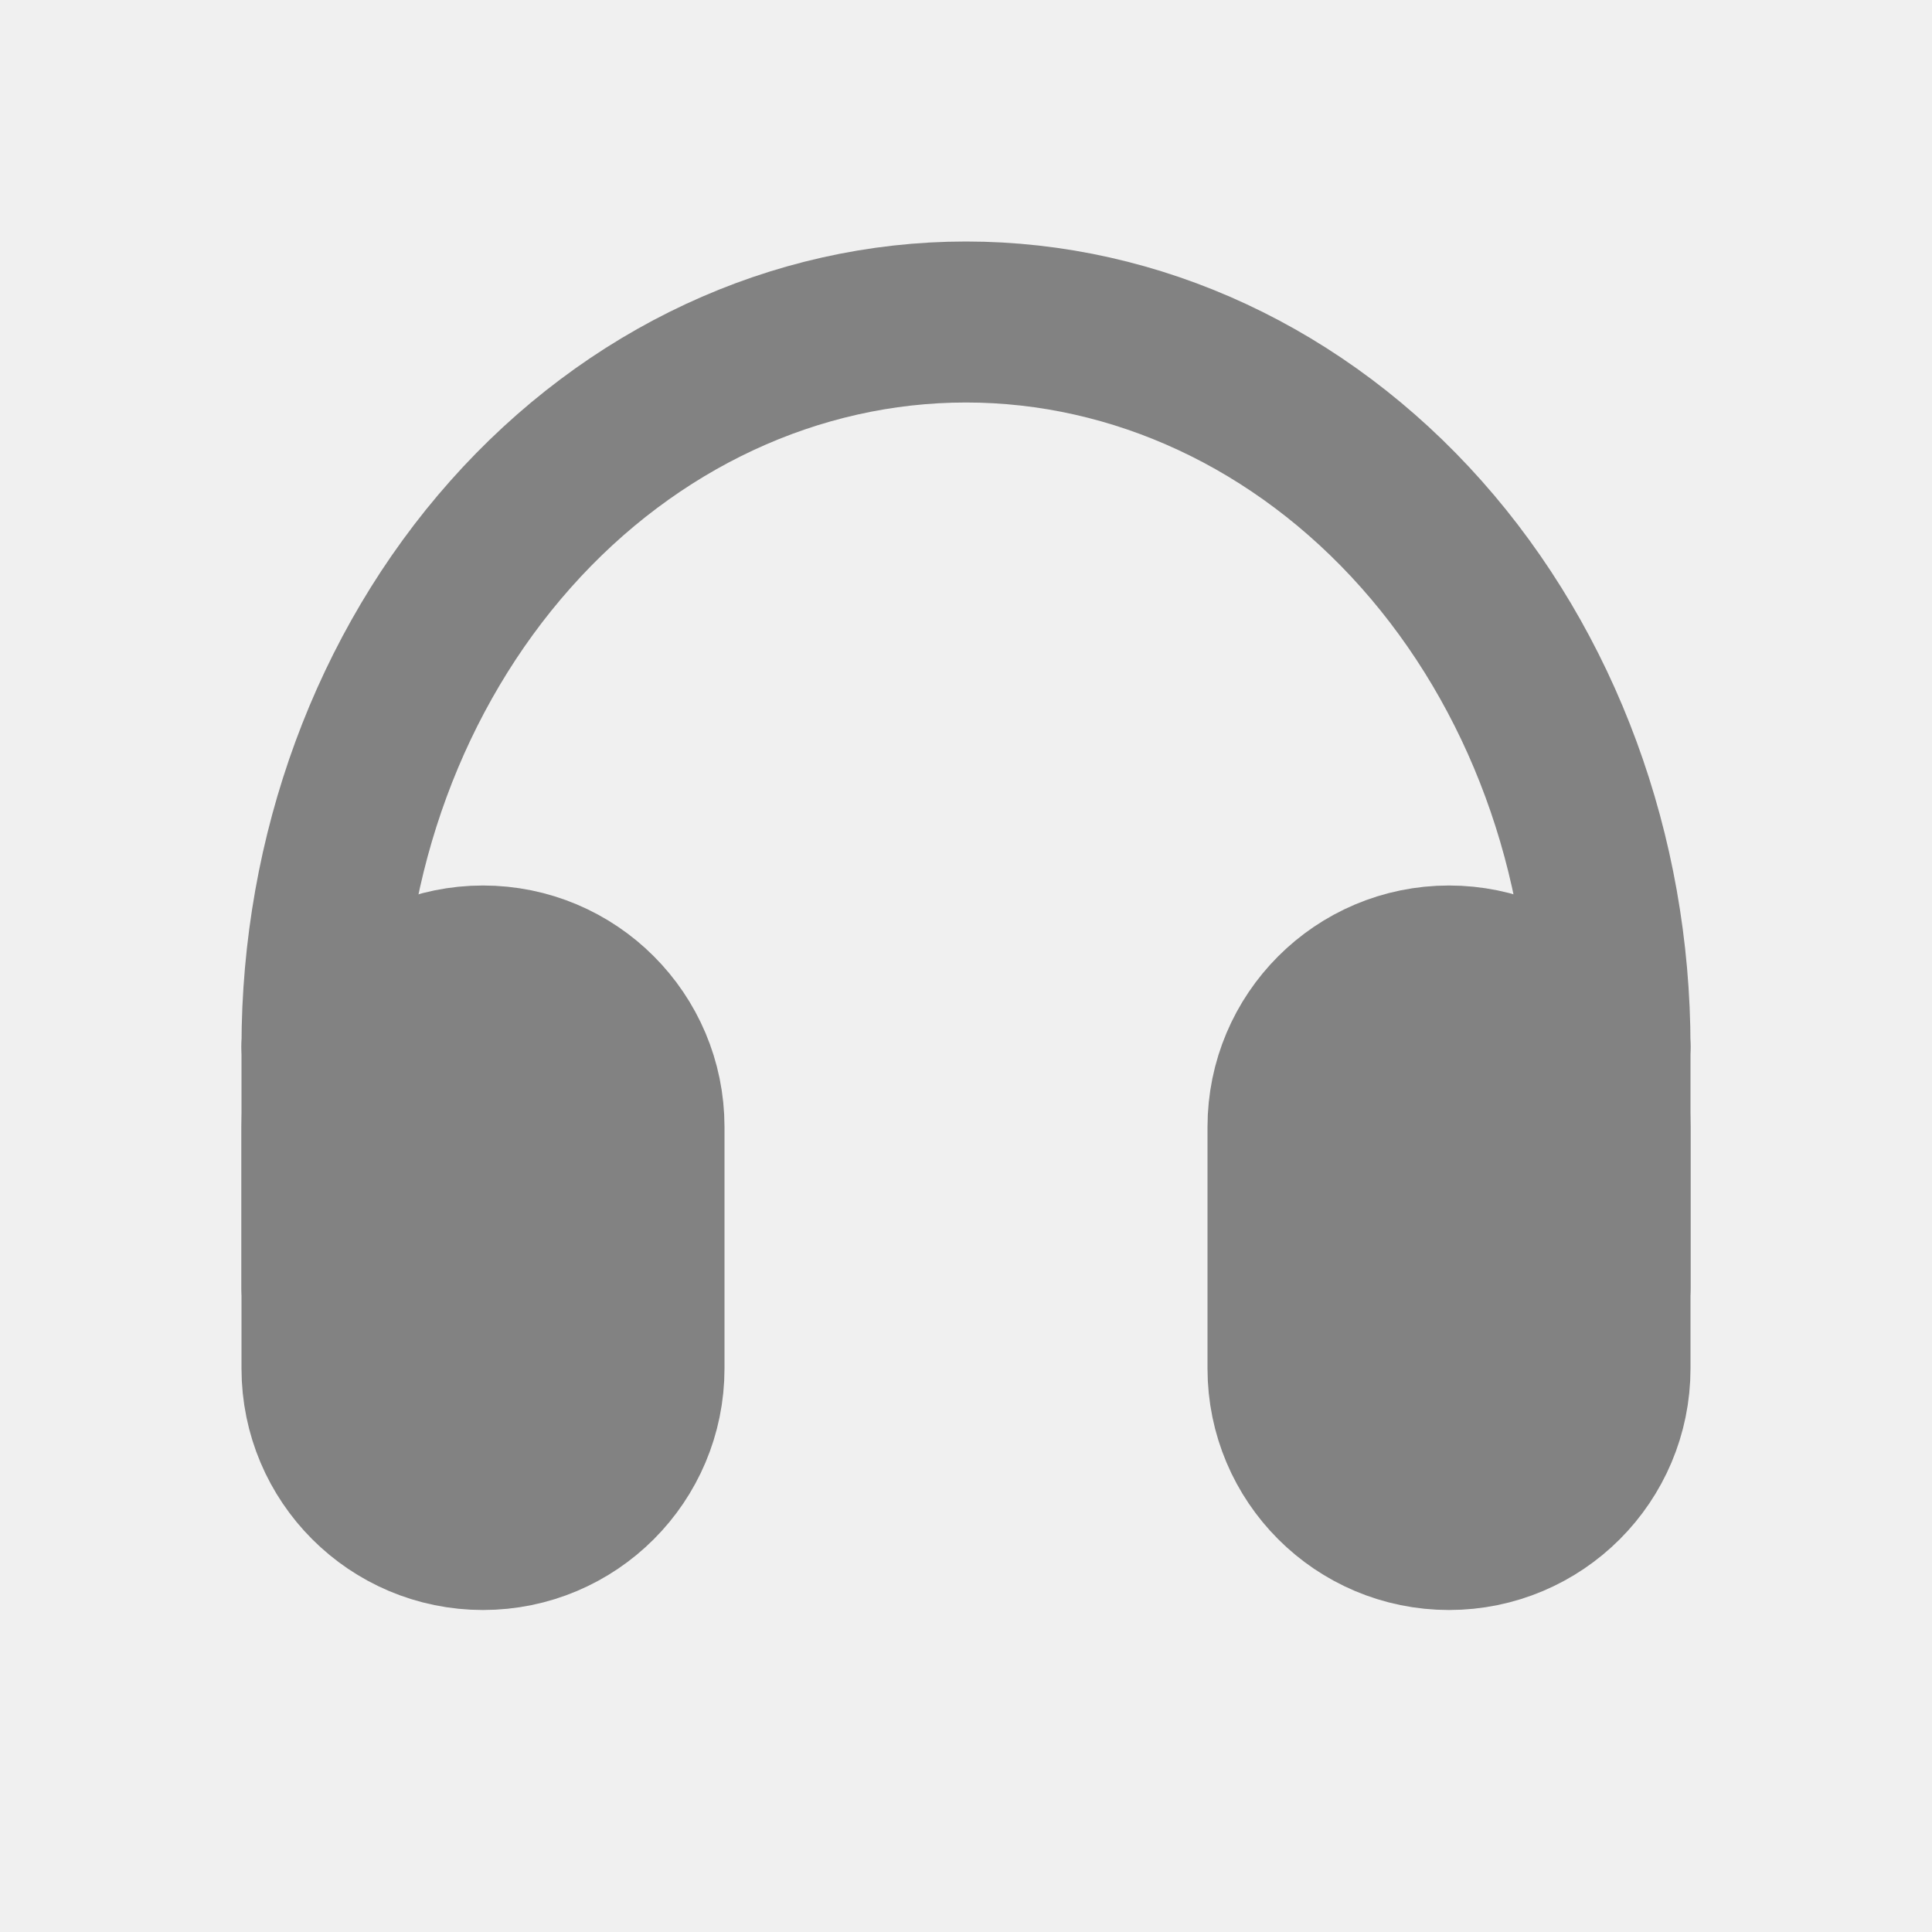
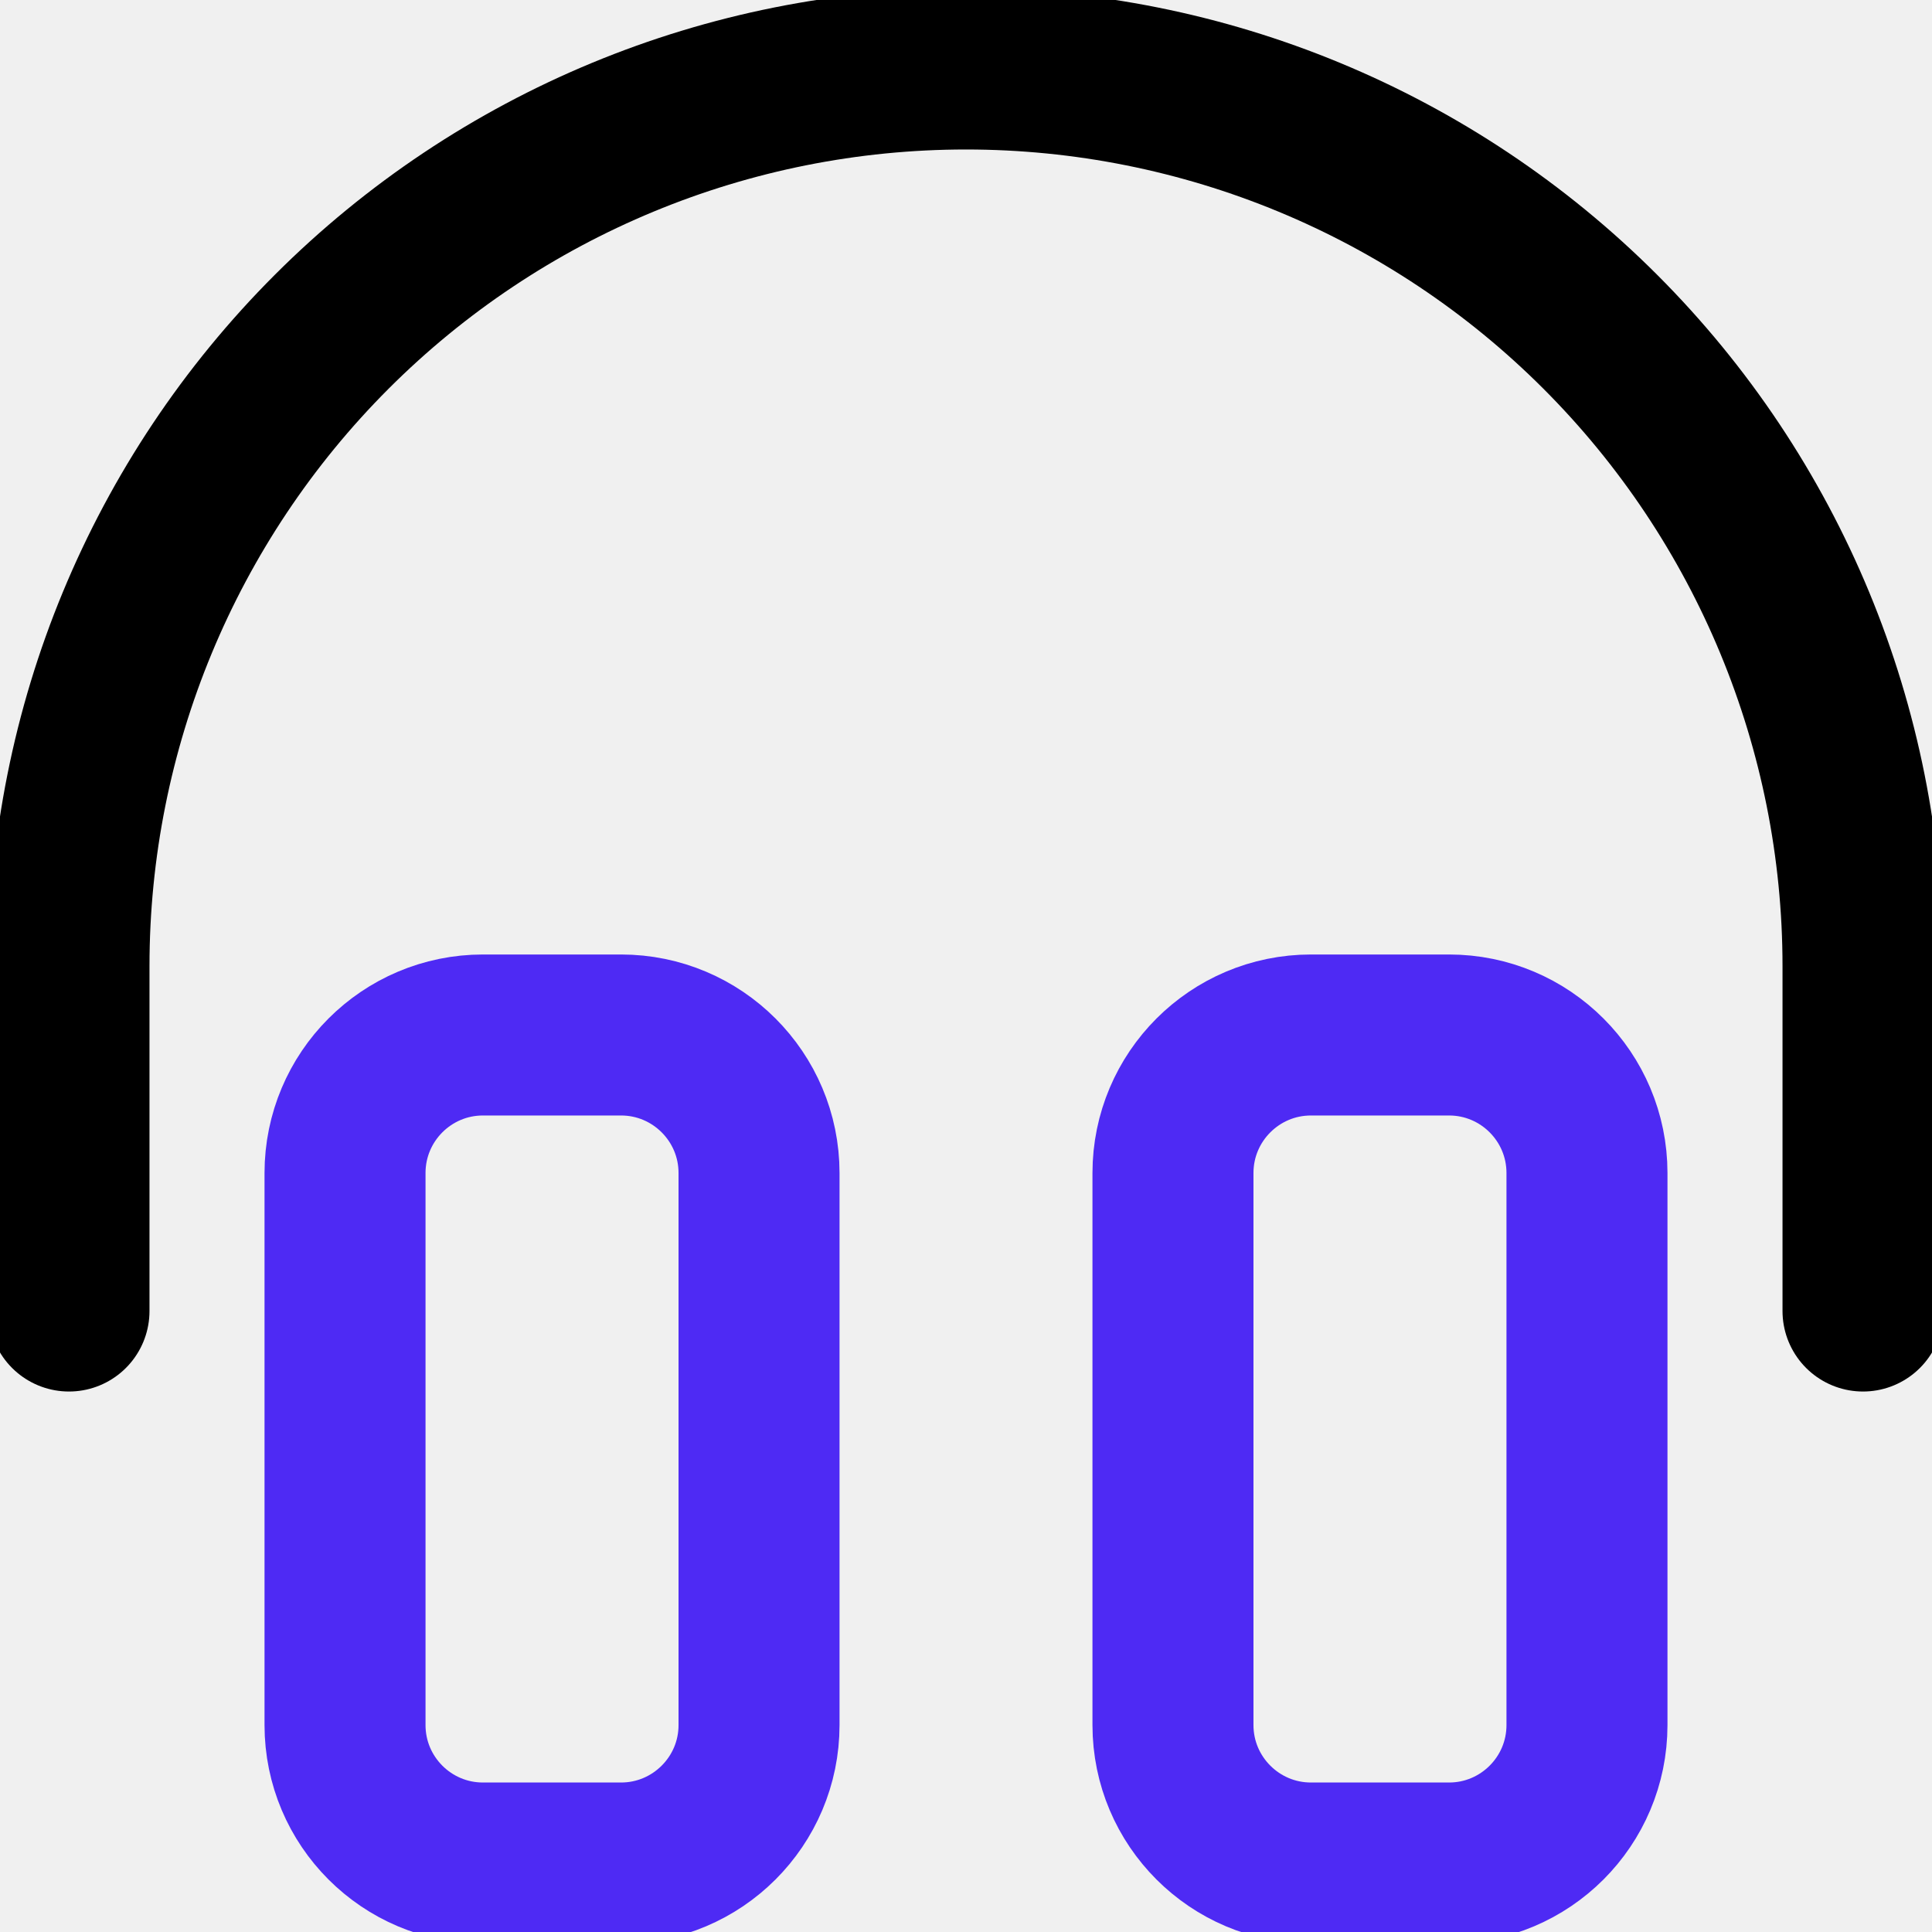
<svg xmlns="http://www.w3.org/2000/svg" width="24" height="24" viewBox="0 0 24 24" fill="none">
-   <rect x="16" y="12" width="4" height="7" rx="2" fill="#828282" stroke="#828282" stroke-width="2" stroke-linejoin="round" />
-   <rect x="4" y="12" width="4" height="7" rx="2" fill="#828282" stroke="#828282" stroke-width="2" stroke-linejoin="round" />
-   <path d="M4 13V16" stroke="#828282" stroke-width="2" stroke-linecap="round" stroke-linejoin="round" />
-   <path d="M20 13V16" stroke="#828282" stroke-width="2" stroke-linecap="round" stroke-linejoin="round" />
-   <path d="M20 13C20 10.613 19.157 8.324 17.657 6.636C16.157 4.948 14.122 4 12 4C9.878 4 7.843 4.948 6.343 6.636C4.843 8.324 4 10.613 4 13" stroke="#828282" stroke-width="2" stroke-linecap="round" stroke-linejoin="round" />
+   <g clip-path="url(#clip0_2815_766)">
+     <path d="M7.714 12.857H6C5.053 12.857 4.286 13.625 4.286 14.572V21.429C4.286 22.375 5.053 23.143 6 23.143H7.714C8.661 23.143 9.429 22.375 9.429 21.429V14.572C9.429 13.625 8.661 12.857 7.714 12.857Z" stroke="#4E2AF4" stroke-width="2" stroke-linecap="round" stroke-linejoin="round" />
+     <path d="M18 12.857H16.286C15.339 12.857 14.571 13.625 14.571 14.572V21.429C14.571 22.375 15.339 23.143 16.286 23.143H18C18.947 23.143 19.714 22.375 19.714 21.429V14.572C19.714 13.625 18.947 12.857 18 12.857Z" stroke="#4E2AF4" stroke-width="2" stroke-linecap="round" stroke-linejoin="round" />
+     <path d="M0.857 16.286V12C0.857 9.045 2.031 6.211 4.121 4.121C6.211 2.031 9.045 0.857 12 0.857C14.955 0.857 17.79 2.031 19.879 4.121C21.969 6.211 23.143 9.045 23.143 12V16.286" stroke="black" stroke-width="2" stroke-linecap="round" stroke-linejoin="round" />
+   </g>
+   <defs>
+     <clipPath id="clip0_2815_766">
+       <rect width="24" height="24" fill="white" />
+     </clipPath>
+   </defs>
</svg>
